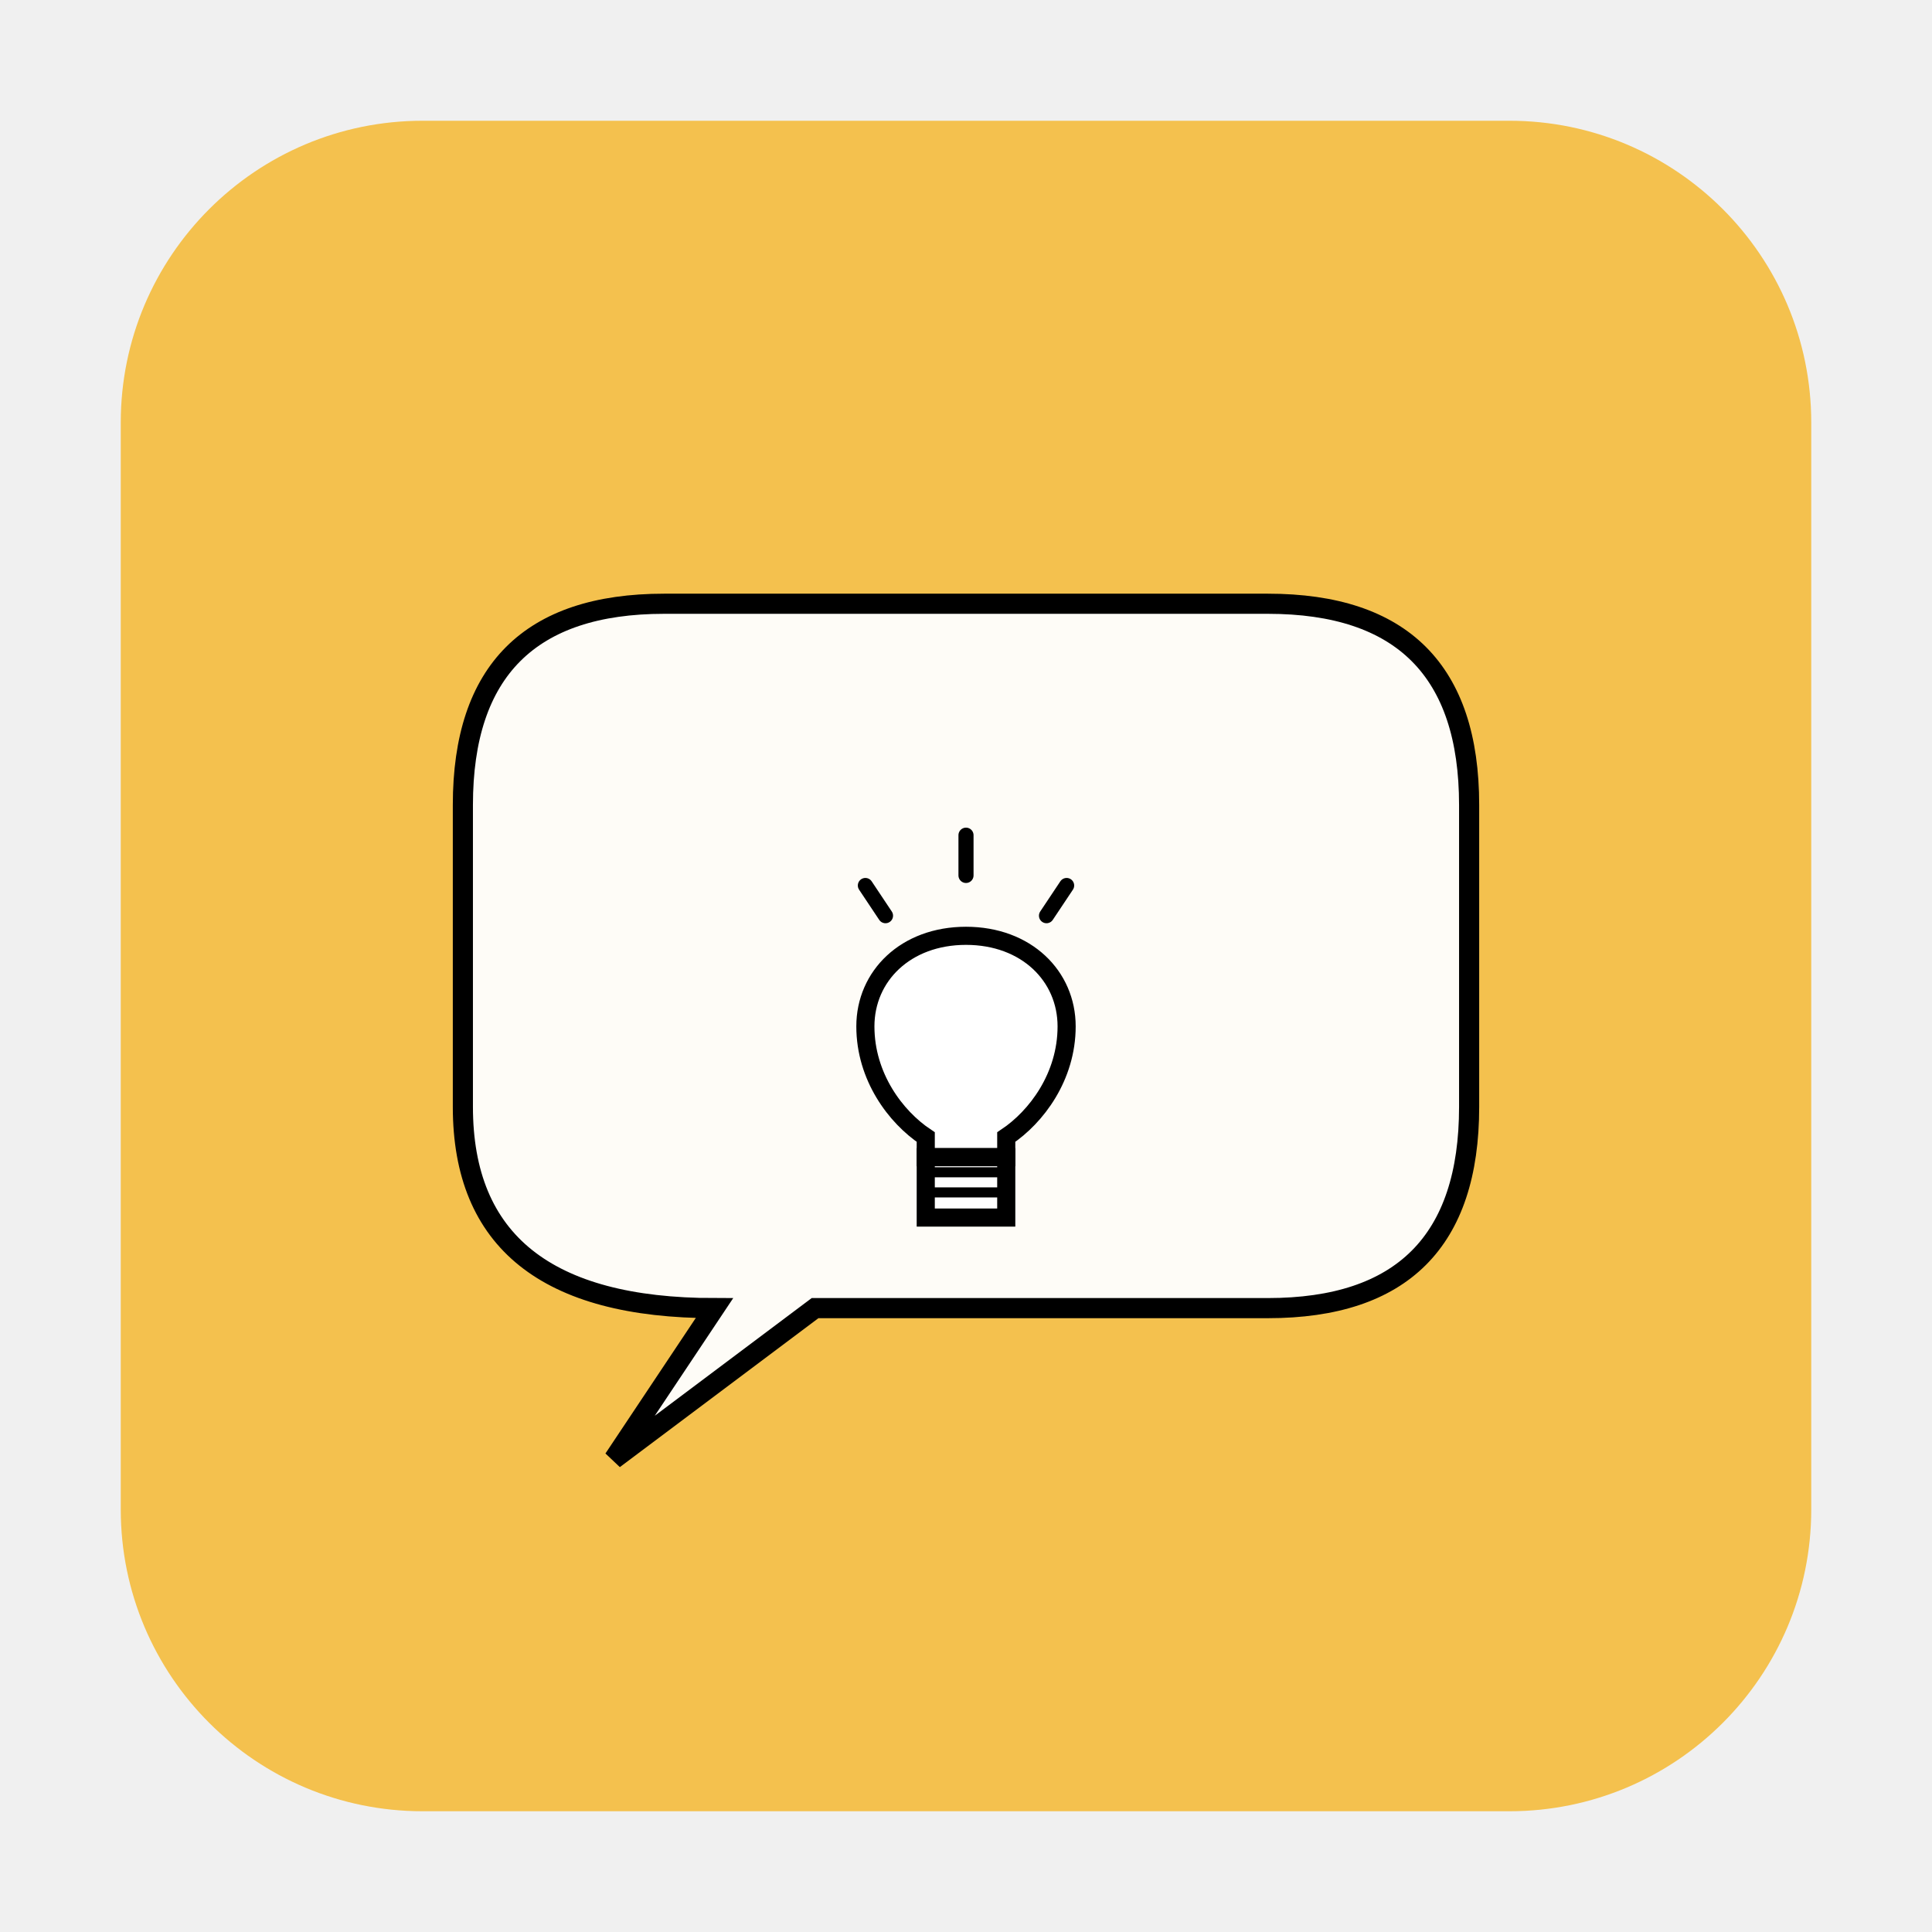
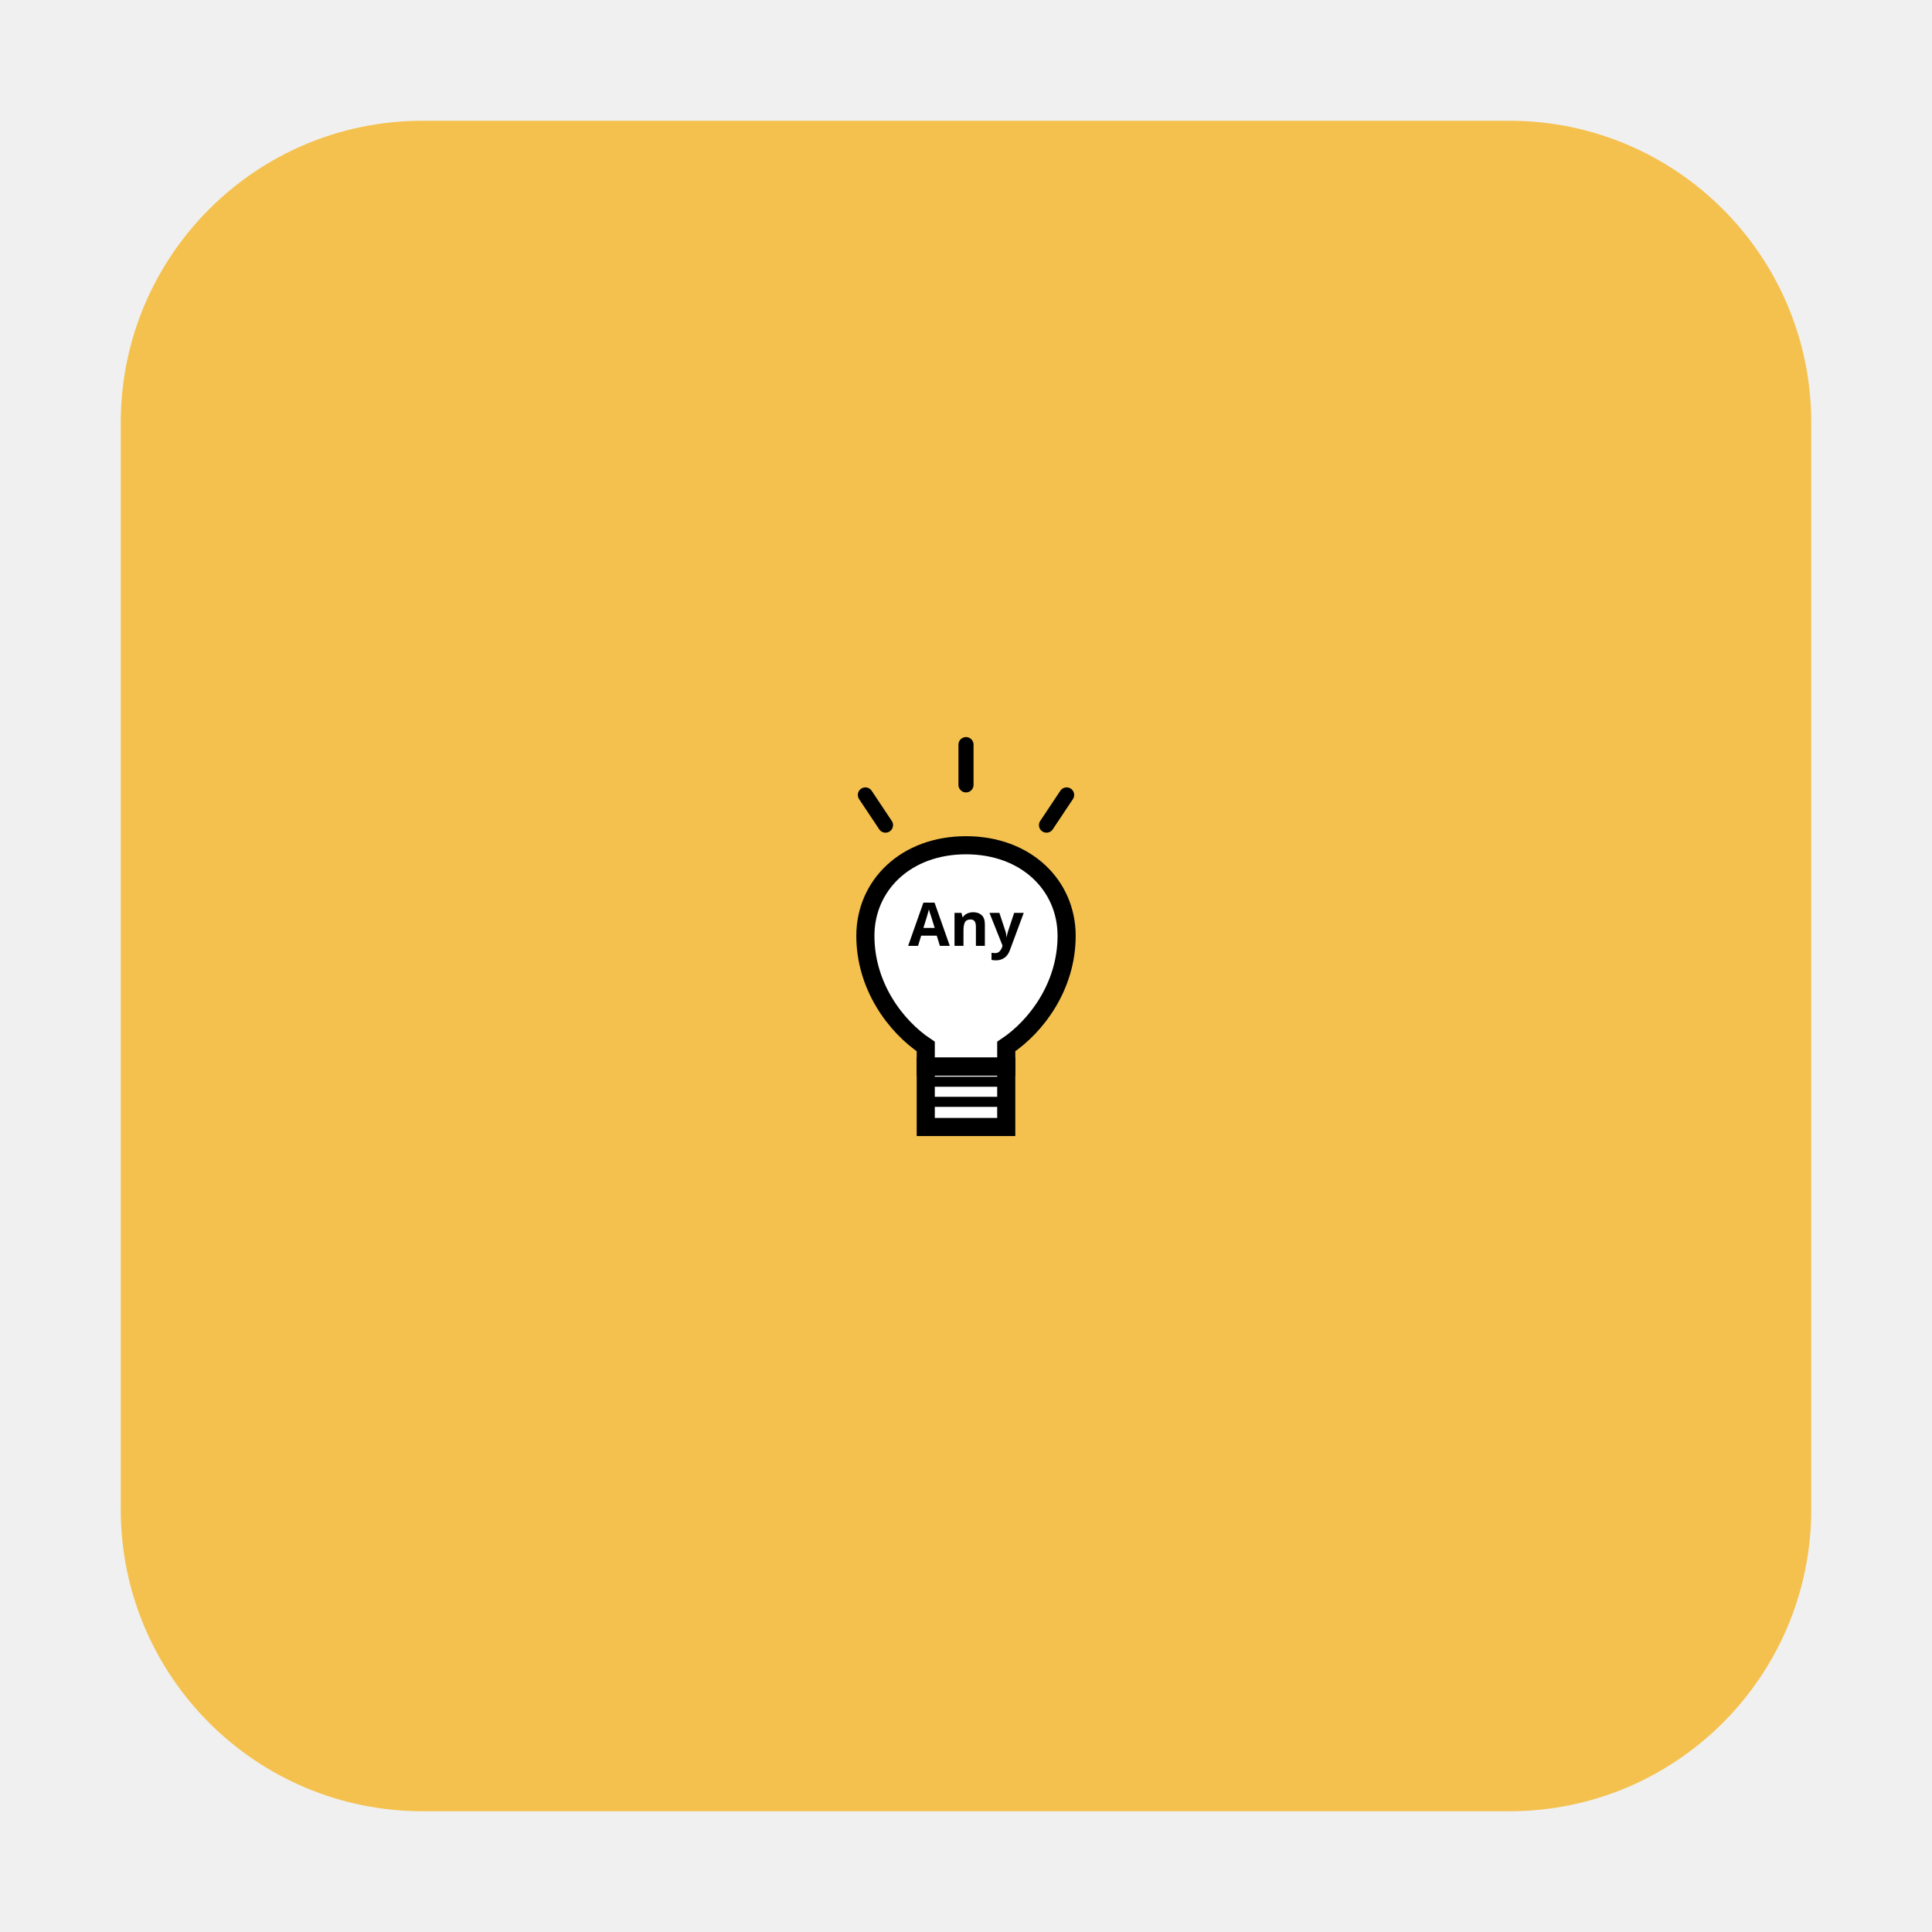
<svg xmlns="http://www.w3.org/2000/svg" width="192" height="192" viewBox="0 0 192 192">
  <rect x="12" y="12" width="168" height="168" rx="30" ry="30" fill="#F4C14E" />
  <defs>
-     <filter id="textShadow">
-       <feDropShadow dx="0.5" dy="1" stdDeviation="1" flood-opacity="0.2" />
+     <filter id="bulbShadow">
+       <feDropShadow dx="2" dy="3" stdDeviation="2" flood-opacity="0.2" />
    </filter>
  </defs>
-   <g transform="translate(46, 60)">
-     <path d="M0 20 Q0 0 20 0 L80 0 Q100 0 100 20 L100 50 Q100 70 80 70 L35 70 L15 85 L25 70 Q0 70 0 50 Z" fill="white" fill-opacity="0.95" stroke="#000000" stroke-width="2" />
-     <g transform="translate(50, 45)">
-       <path d="M0 -12 C-6 -12, -10 -8, -10 -3 C-10 2, -7 6, -4 8 L-4 10 L4 10 L4 8 C7 6, 10 2, 10 -3 C10 -8, 6 -12, 0 -12 Z" fill="white" stroke="#000000" stroke-width="1.8" />
-       <rect x="-4" y="10" width="8" height="6" fill="white" stroke="#000000" stroke-width="1.8" />
-       <g stroke="#000000" stroke-width="1">
-         <line x1="-4" y1="11.5" x2="4" y2="11.5" />
-         <line x1="-4" y1="13.5" x2="4" y2="13.5" />
-       </g>
-       <g stroke="#000000" stroke-width="1.5" stroke-linecap="round">
-         <line x1="0" y1="-18" x2="0" y2="-22" />
-         <line x1="-8" y1="-14" x2="-10" y2="-17" />
-         <line x1="8" y1="-14" x2="10" y2="-17" />
-       </g>
+   <g transform="translate(96, 96)">
+     <path d="M0 -12 C-6 -12, -10 -8, -10 -3 C-10 2, -7 6, -4 8 L-4 10 L4 10 L4 8 C7 6, 10 2, 10 -3 C10 -8, 6 -12, 0 -12 Z" fill="white" stroke="#000000" stroke-width="1.8" />
+     <rect x="-4" y="10" width="8" height="6" fill="white" stroke="#000000" stroke-width="1.8" />
+     <g stroke="#000000" stroke-width="1">
+       <line x1="-4" y1="11.5" x2="4" y2="11.5" />
+       <line x1="-4" y1="13.5" x2="4" y2="13.5" />
+     </g>
+     <text x="0" y="-2" text-anchor="middle" font-family="'Montserrat', sans-serif" font-size="6" font-weight="700" fill="#000000">Any</text>
+     <g stroke="#000000" stroke-width="1.5" stroke-linecap="round">
+       <line x1="0" y1="-18" x2="0" y2="-22" />
+       <line x1="-8" y1="-14" x2="-10" y2="-17" />
+       <line x1="8" y1="-14" x2="10" y2="-17" />
    </g>
  </g>
</svg>
